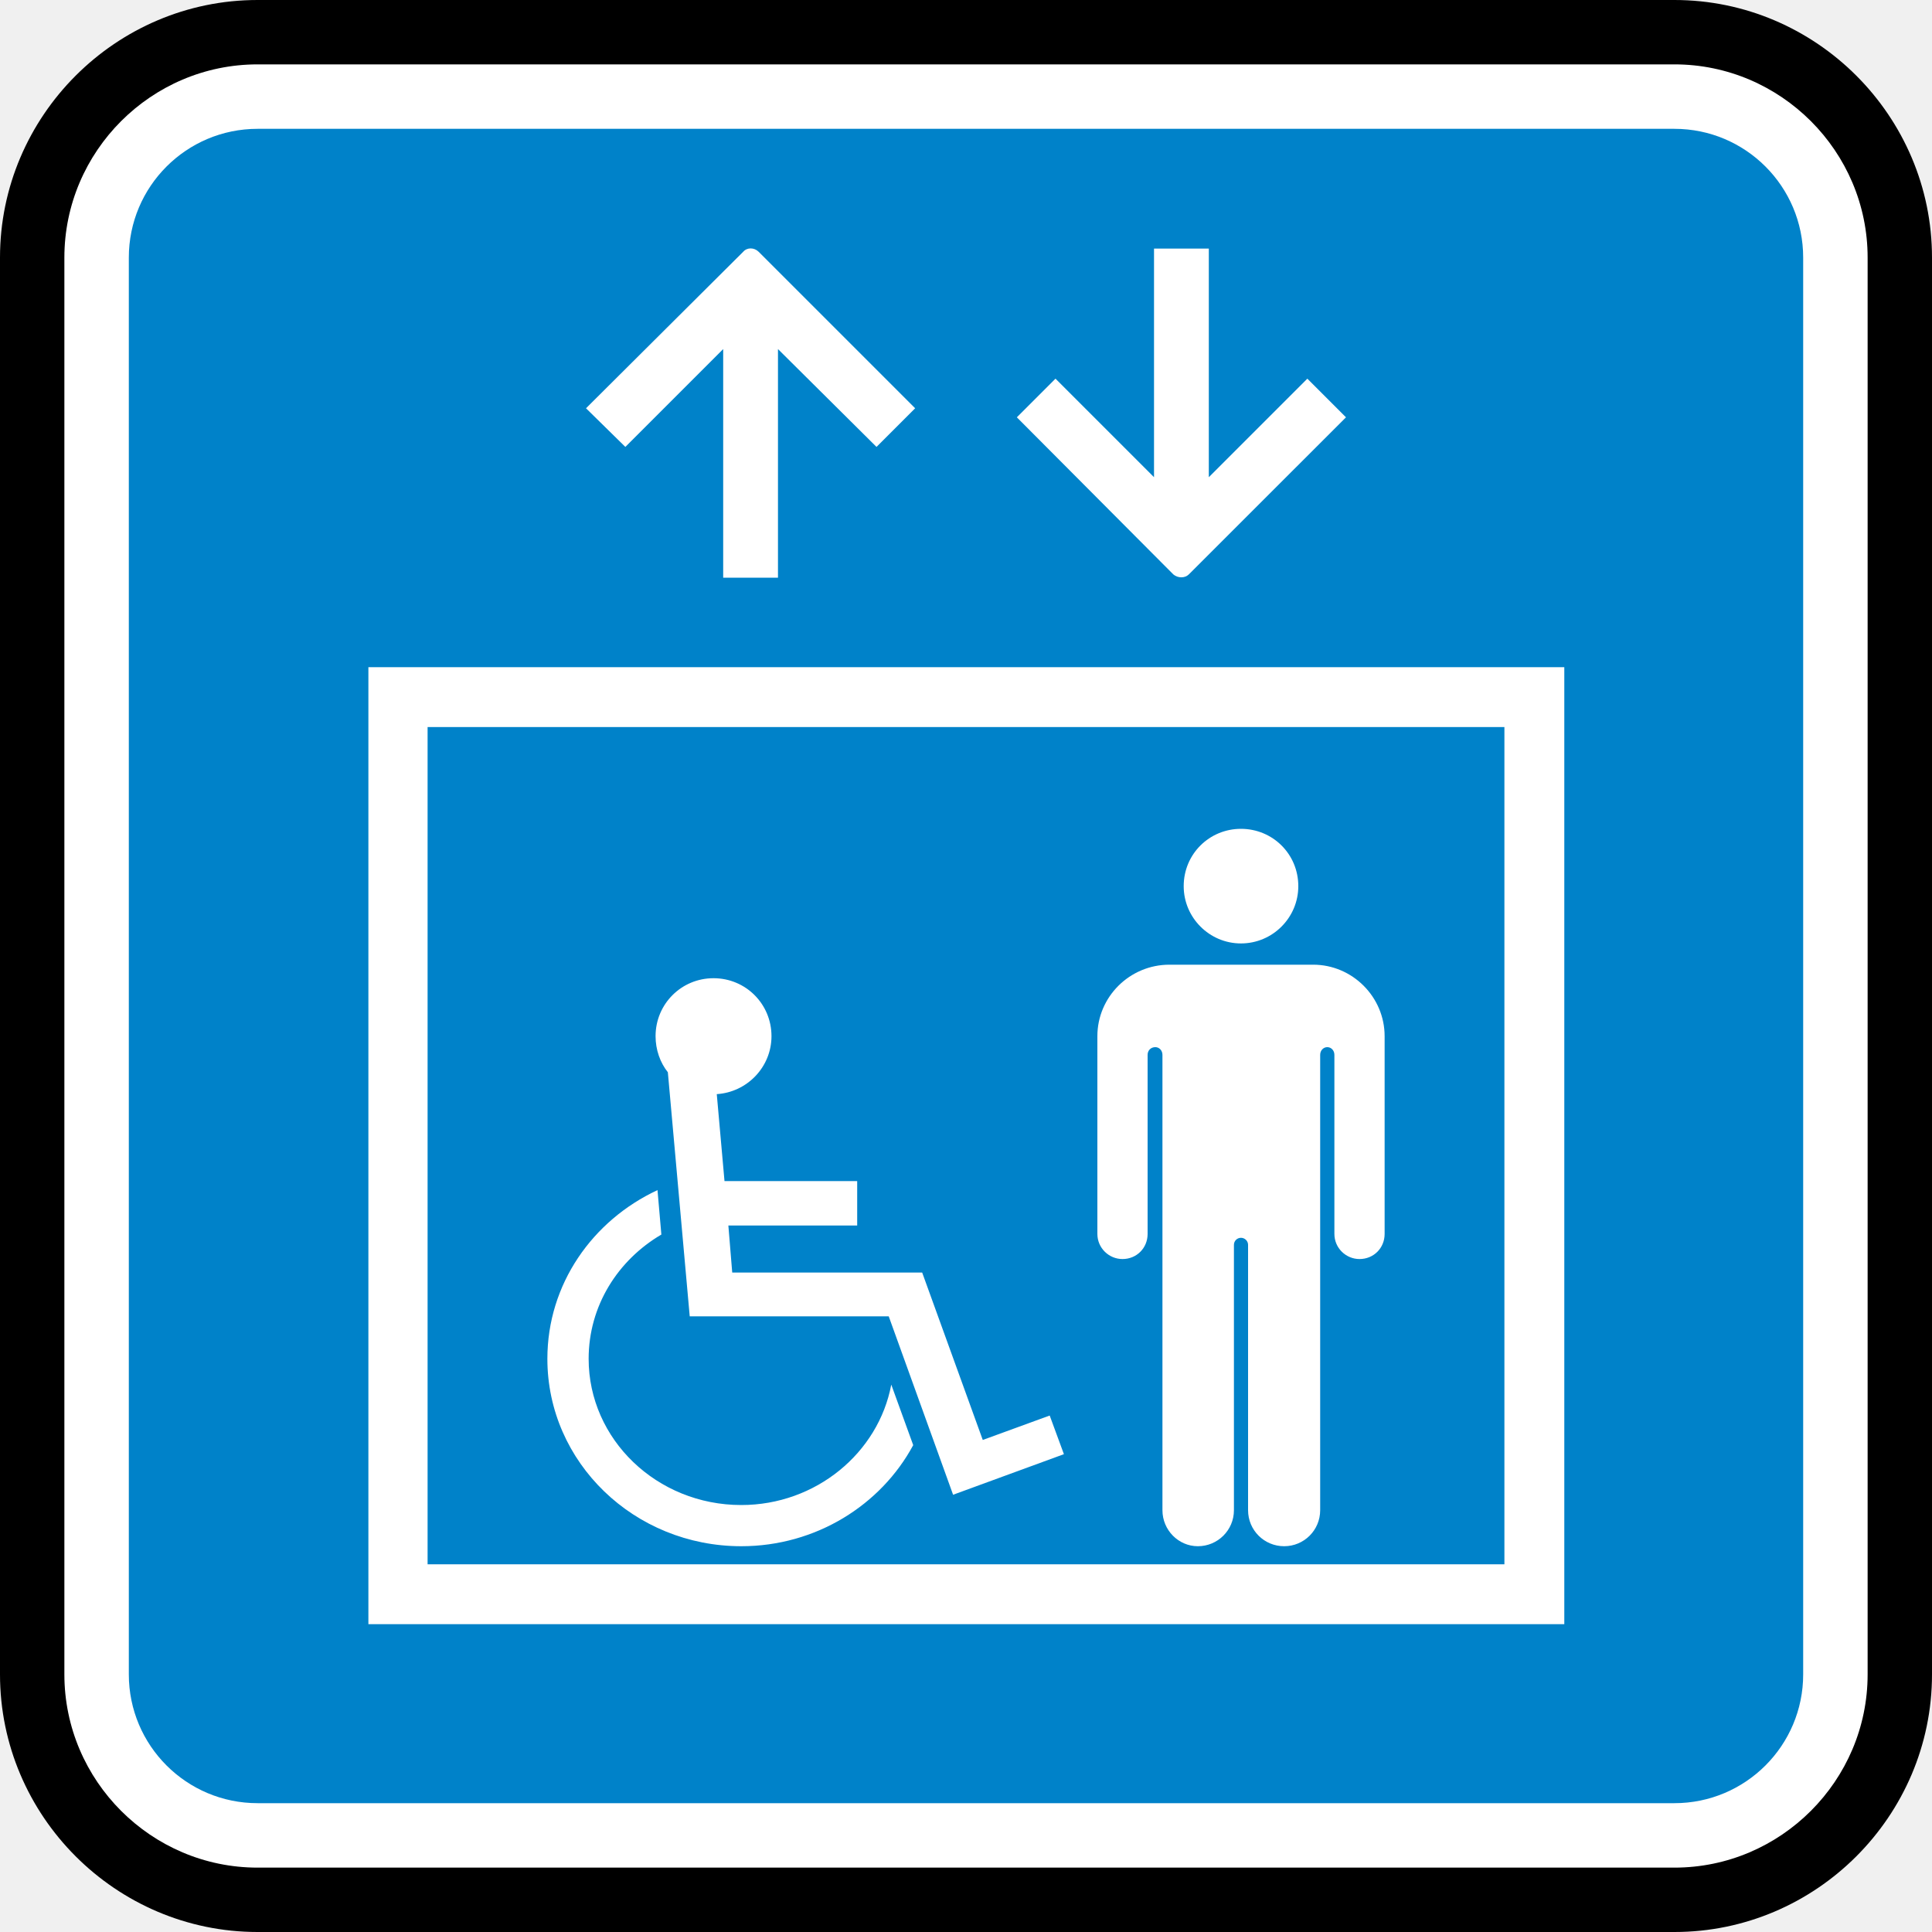
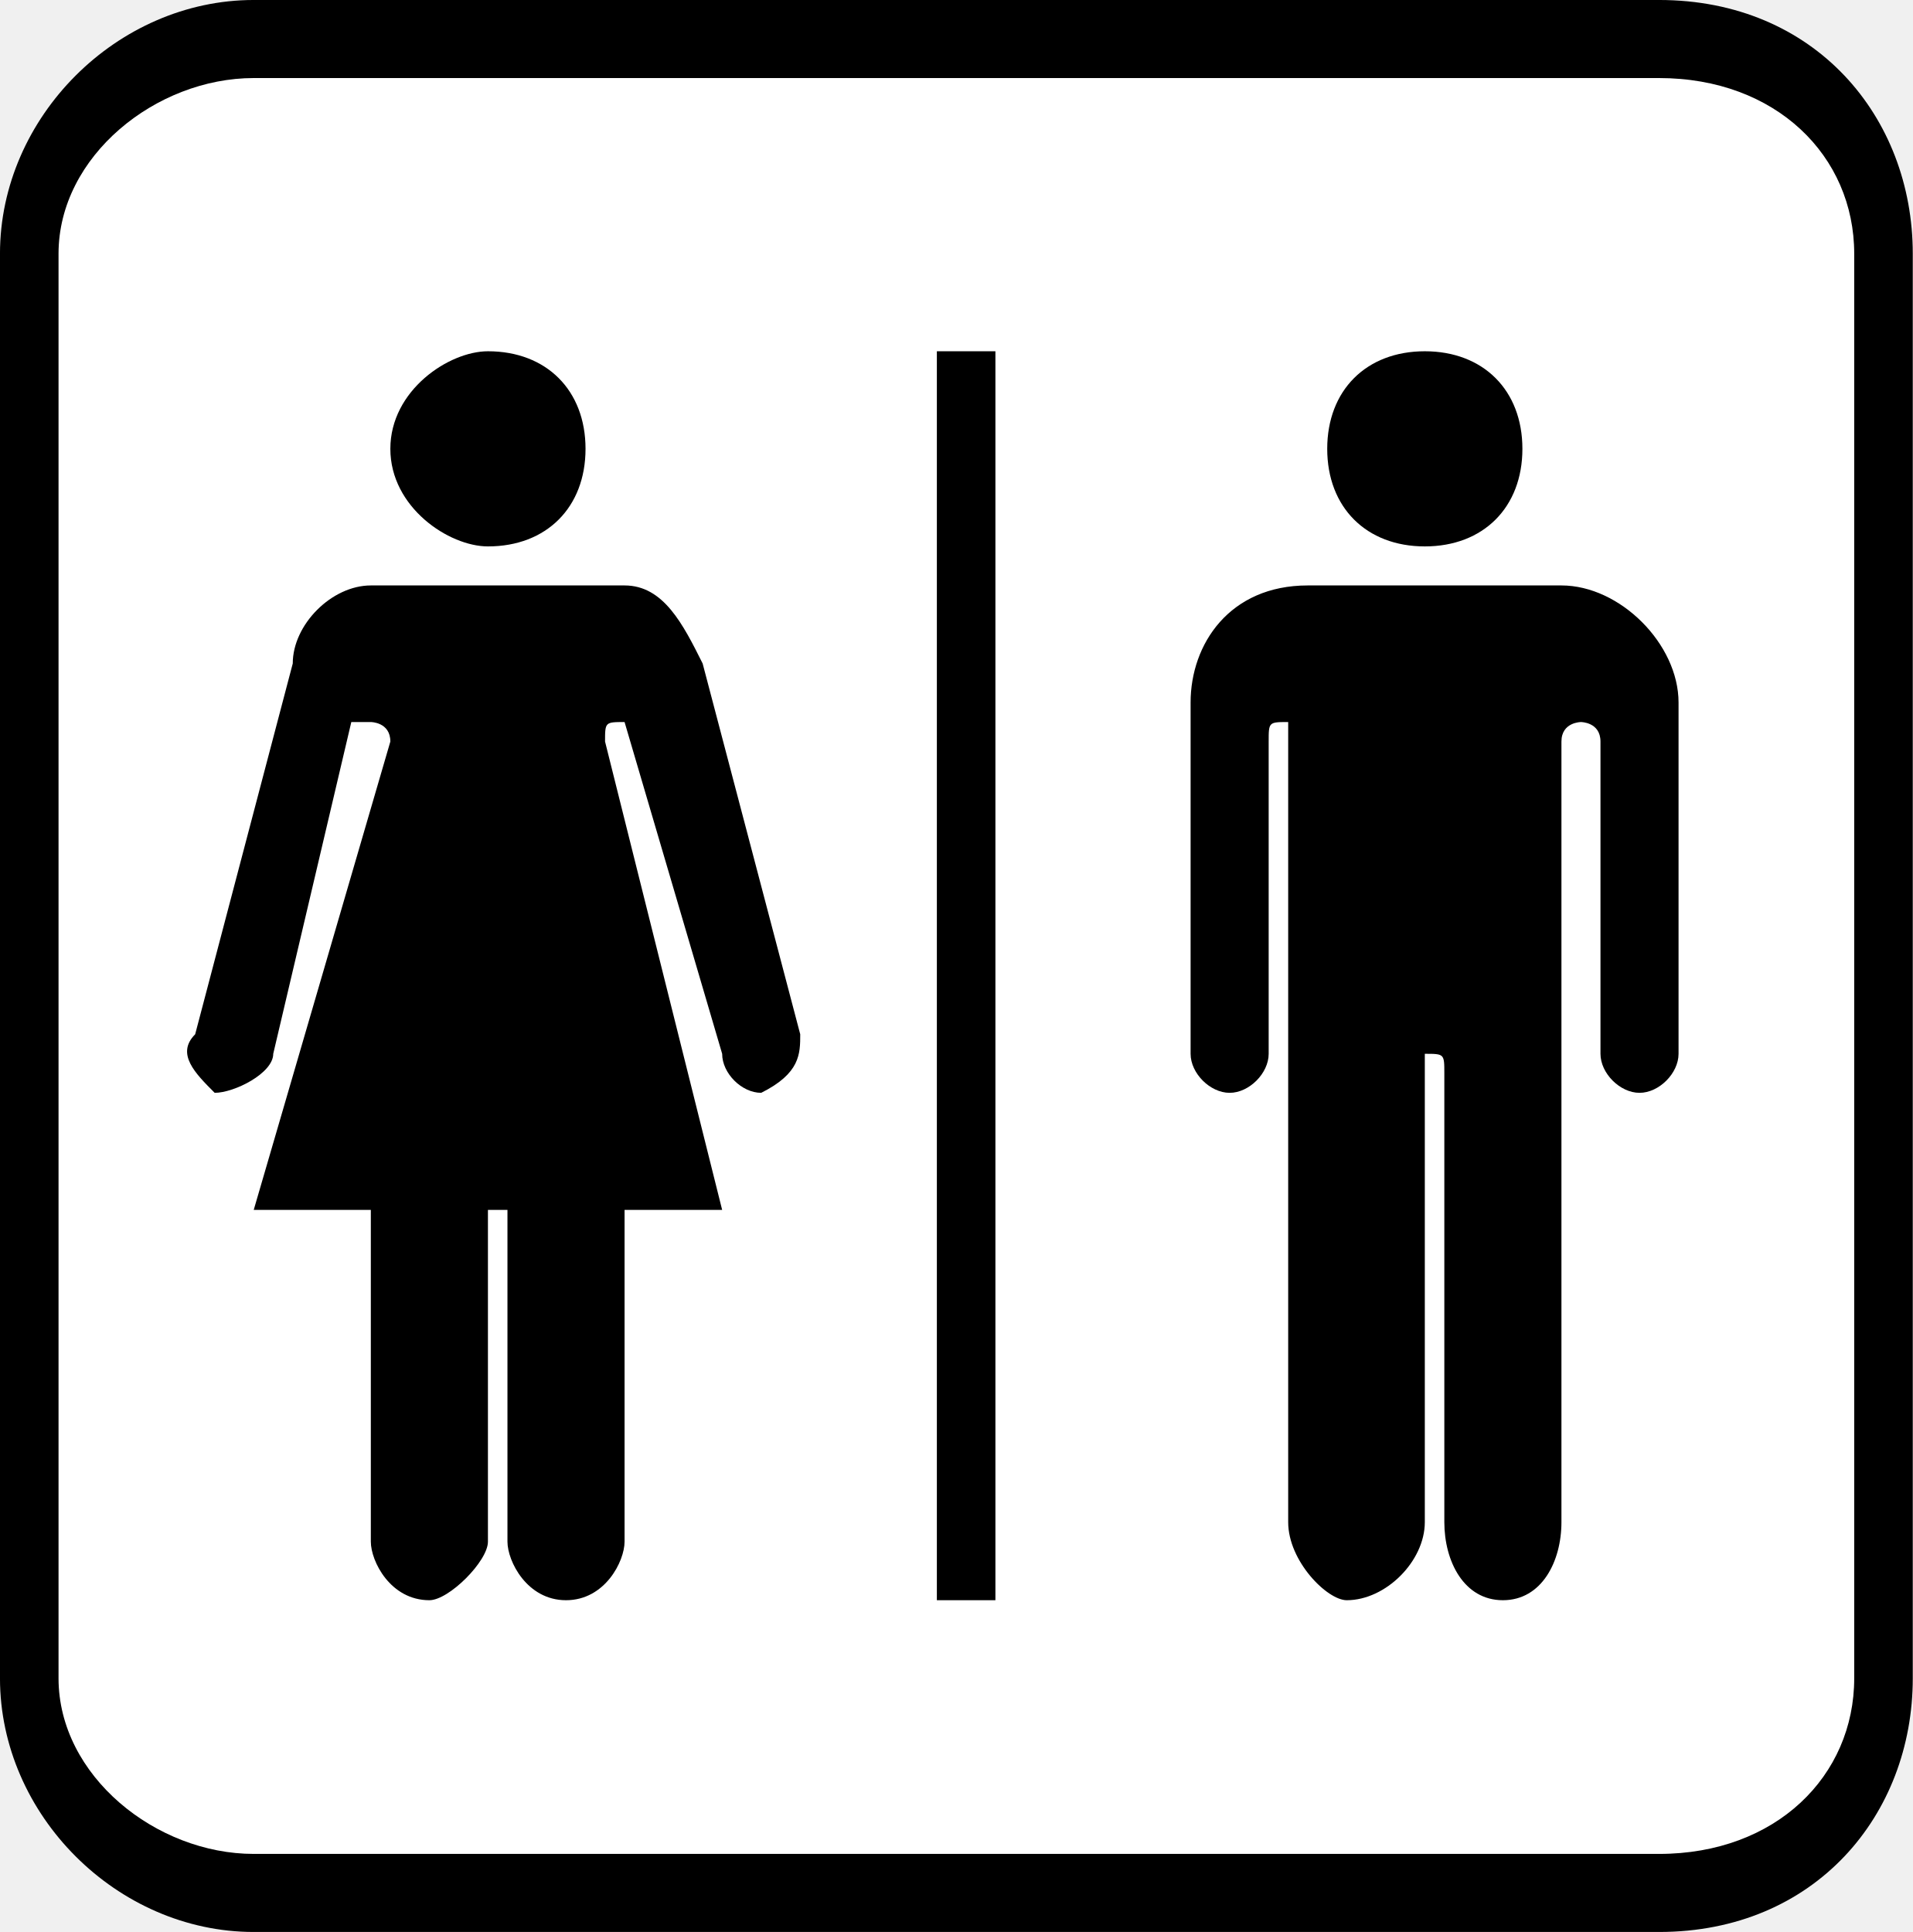
- <svg xmlns="http://www.w3.org/2000/svg" width="25" height="25" viewBox="0 0 25 25" fill="none">
-   <g clip-path="url(#clip0_75_7)">
-     <path fill-rule="evenodd" clip-rule="evenodd" d="M3.333 0H21.667C23.5 0 25 1.5 25 3.333V21.667C25 23.5 23.5 25 21.667 25H3.333C1.5 25 0 23.5 0 21.667V3.333C0 1.5 1.5 0 3.333 0Z" fill="black" />
-     <path fill-rule="evenodd" clip-rule="evenodd" d="M3.333 0.833H21.667C23.042 0.833 24.167 1.958 24.167 3.333V21.667C24.167 23.042 23.042 24.167 21.667 24.167H3.333C1.958 24.167 0.833 23.042 0.833 21.667V3.333C0.833 1.958 1.958 0.833 3.333 0.833Z" fill="white" />
-     <path d="M21.667 1.667H3.333C2.413 1.667 1.667 2.413 1.667 3.333V21.667C1.667 22.587 2.413 23.333 3.333 23.333H21.667C22.587 23.333 23.333 22.587 23.333 21.667V3.333C23.333 2.413 22.587 1.667 21.667 1.667Z" fill="#0082C9" />
-     <path fill-rule="evenodd" clip-rule="evenodd" d="M16.058 12.208C15.65 12.208 15.317 11.875 15.317 11.467C15.317 11.05 15.65 10.725 16.058 10.725C16.467 10.725 16.8 11.05 16.8 11.467C16.8 11.875 16.467 12.208 16.058 12.208ZM13.767 18.817L13.583 18.317C13.292 18.425 13.008 18.525 12.717 18.633L11.933 16.467H9.475L9.425 15.858H11.092V15.283H9.375L9.275 14.158C9.667 14.133 9.983 13.808 9.983 13.408C9.983 12.992 9.65 12.658 9.233 12.658C8.817 12.658 8.483 12.992 8.483 13.408C8.483 13.583 8.542 13.75 8.642 13.875L8.925 17.033H11.5L12.333 19.342L13.767 18.817ZM11.533 17.917C11.367 18.8 10.558 19.475 9.592 19.475C8.5 19.475 7.617 18.625 7.617 17.583C7.617 16.9 7.992 16.308 8.558 15.975L8.508 15.4C7.667 15.792 7.083 16.617 7.083 17.583C7.083 18.925 8.208 20.008 9.592 20.008C10.558 20.008 11.4 19.475 11.817 18.7L11.533 17.917ZM15.383 7.433C15.333 7.483 15.242 7.483 15.183 7.433L13.158 5.4L13.658 4.9L14.933 6.175V3.217H15.642V6.175L16.917 4.9L17.417 5.4L15.383 7.433ZM9.617 3.258C9.667 3.2 9.758 3.2 9.817 3.258L11.842 5.283L11.342 5.783L10.067 4.517V7.475H9.358V4.517L8.092 5.783L7.583 5.283L9.617 3.258ZM4.767 8.633V21.017H20.242V8.633H4.767ZM5.533 9.408V20.242H19.467V9.408H5.533ZM15.042 19.542C15.042 19.8 15.25 20.008 15.5 20.008C15.758 20.008 15.967 19.8 15.967 19.542V16.108C15.967 16.058 16.008 16.017 16.058 16.017C16.108 16.017 16.15 16.058 16.15 16.108V19.542C16.15 19.8 16.358 20.008 16.617 20.008C16.875 20.008 17.083 19.8 17.083 19.542V13.65C17.083 13.592 17.125 13.55 17.175 13.55C17.225 13.55 17.267 13.592 17.267 13.65V15.967C17.267 16.15 17.417 16.292 17.592 16.292C17.775 16.292 17.917 16.15 17.917 15.967V13.408C17.917 12.9 17.5 12.483 16.992 12.483H15.133C14.617 12.483 14.2 12.9 14.2 13.408V15.967C14.2 16.15 14.35 16.292 14.525 16.292C14.708 16.292 14.85 16.15 14.85 15.967V13.65C14.85 13.592 14.892 13.55 14.95 13.55C15 13.55 15.042 13.592 15.042 13.65V19.542Z" fill="white" />
+ <svg xmlns="http://www.w3.org/2000/svg" width="25.929mm" height="26.194mm" viewBox="0 0 25.929 26.194" version="1.1" id="svg1">
+   <defs id="defs1" />
+   <g id="layer1" transform="translate(-135.7313,-99.21874)">
+     <g id="_1615808252144" style="clip-rule:evenodd;fill-rule:evenodd;image-rendering:optimizeQuality;shape-rendering:geometricPrecision;text-rendering:geometricPrecision" transform="matrix(0.2645833,0,0,0.2645833,-995.6271,-430.7417)">
+       <g id="g1001">
+         <path class="fil6" d="m 4289,2003 h 72 c 8,0 13,6 13,13 v 73 c 0,7 -5,13 -13,13 h -72 c -7,0 -13,-6 -13,-13 v -73 c 0,-7 6,-13 13,-13 z" id="path1000" style="fill:#000000" />
+         <path class="fil3" d="m 4289,2007 h 72 c 6,0 10,4 10,9 v 73 c 0,5 -4,9 -10,9 h -72 c -5,0 -10,-4 -10,-9 v -73 c 0,-5 5,-9 10,-9 z" id="path1001" style="fill:#ffffff" />
+       </g>
+       <path class="fil6" d="m 4342,2081 c 0,2 2,4 3,4 2,0 4,-2 4,-4 v -23 c 0,-1 0,-1 0,-1 1,0 1,0 1,1 v 23 c 0,2 1,4 3,4 2,0 3,-2 3,-4 v -40 c 0,-1 1,-1 1,-1 0,0 1,0 1,1 v 16 c 0,1 1,2 2,2 1,0 2,-1 2,-2 v -18 c 0,-3 -3,-6 -6,-6 h -13 c -4,0 -6,3 -6,6 v 18 c 0,1 1,2 2,2 1,0 2,-1 2,-2 v -16 c 0,-1 0,-1 1,-1 0,0 0,0 0,1 z m -41,-60 c -2,0 -5,2 -5,5 0,3 3,5 5,5 3,0 5,-2 5,-5 0,-3 -2,-5 -5,-5 z m -6,44 v 17 c 0,1 1,3 3,3 1,0 3,-2 3,-3 v -17 h 1 v 17 c 0,1 1,3 3,3 2,0 3,-2 3,-3 v -17 h 5 c 0,0 0,0 0,0 l -6,-24 c 0,-1 0,-1 1,-1 0,0 0,0 0,0 l 5,17 c 0,1 1,2 2,2 2,-1 2,-2 2,-3 l -5,-19 c -1,-2 -2,-4 -4,-4 0,0 -1,0 -1,0 h -11 c 0,0 -1,0 -1,0 -2,0 -4,2 -4,4 l -5,19 c -1,1 0,2 1,3 1,0 3,-1 3,-2 l 4,-17 c 1,0 1,0 1,0 0,0 1,0 1,1 l -7,24 c 0,0 0,0 1,0 z m 29,-44 h 3 v 64 h -3 z m 25,10 c -3,0 -5,-2 -5,-5 0,-3 2,-5 5,-5 3,0 5,2 5,5 0,3 -2,5 -5,5 z" id="path1002" style="fill:#000000" />
+     </g>
  </g>
-   <defs>
-     <clipPath id="clip0_75_7">
-       <rect width="25" height="25" fill="white" />
-     </clipPath>
-   </defs>
</svg>
